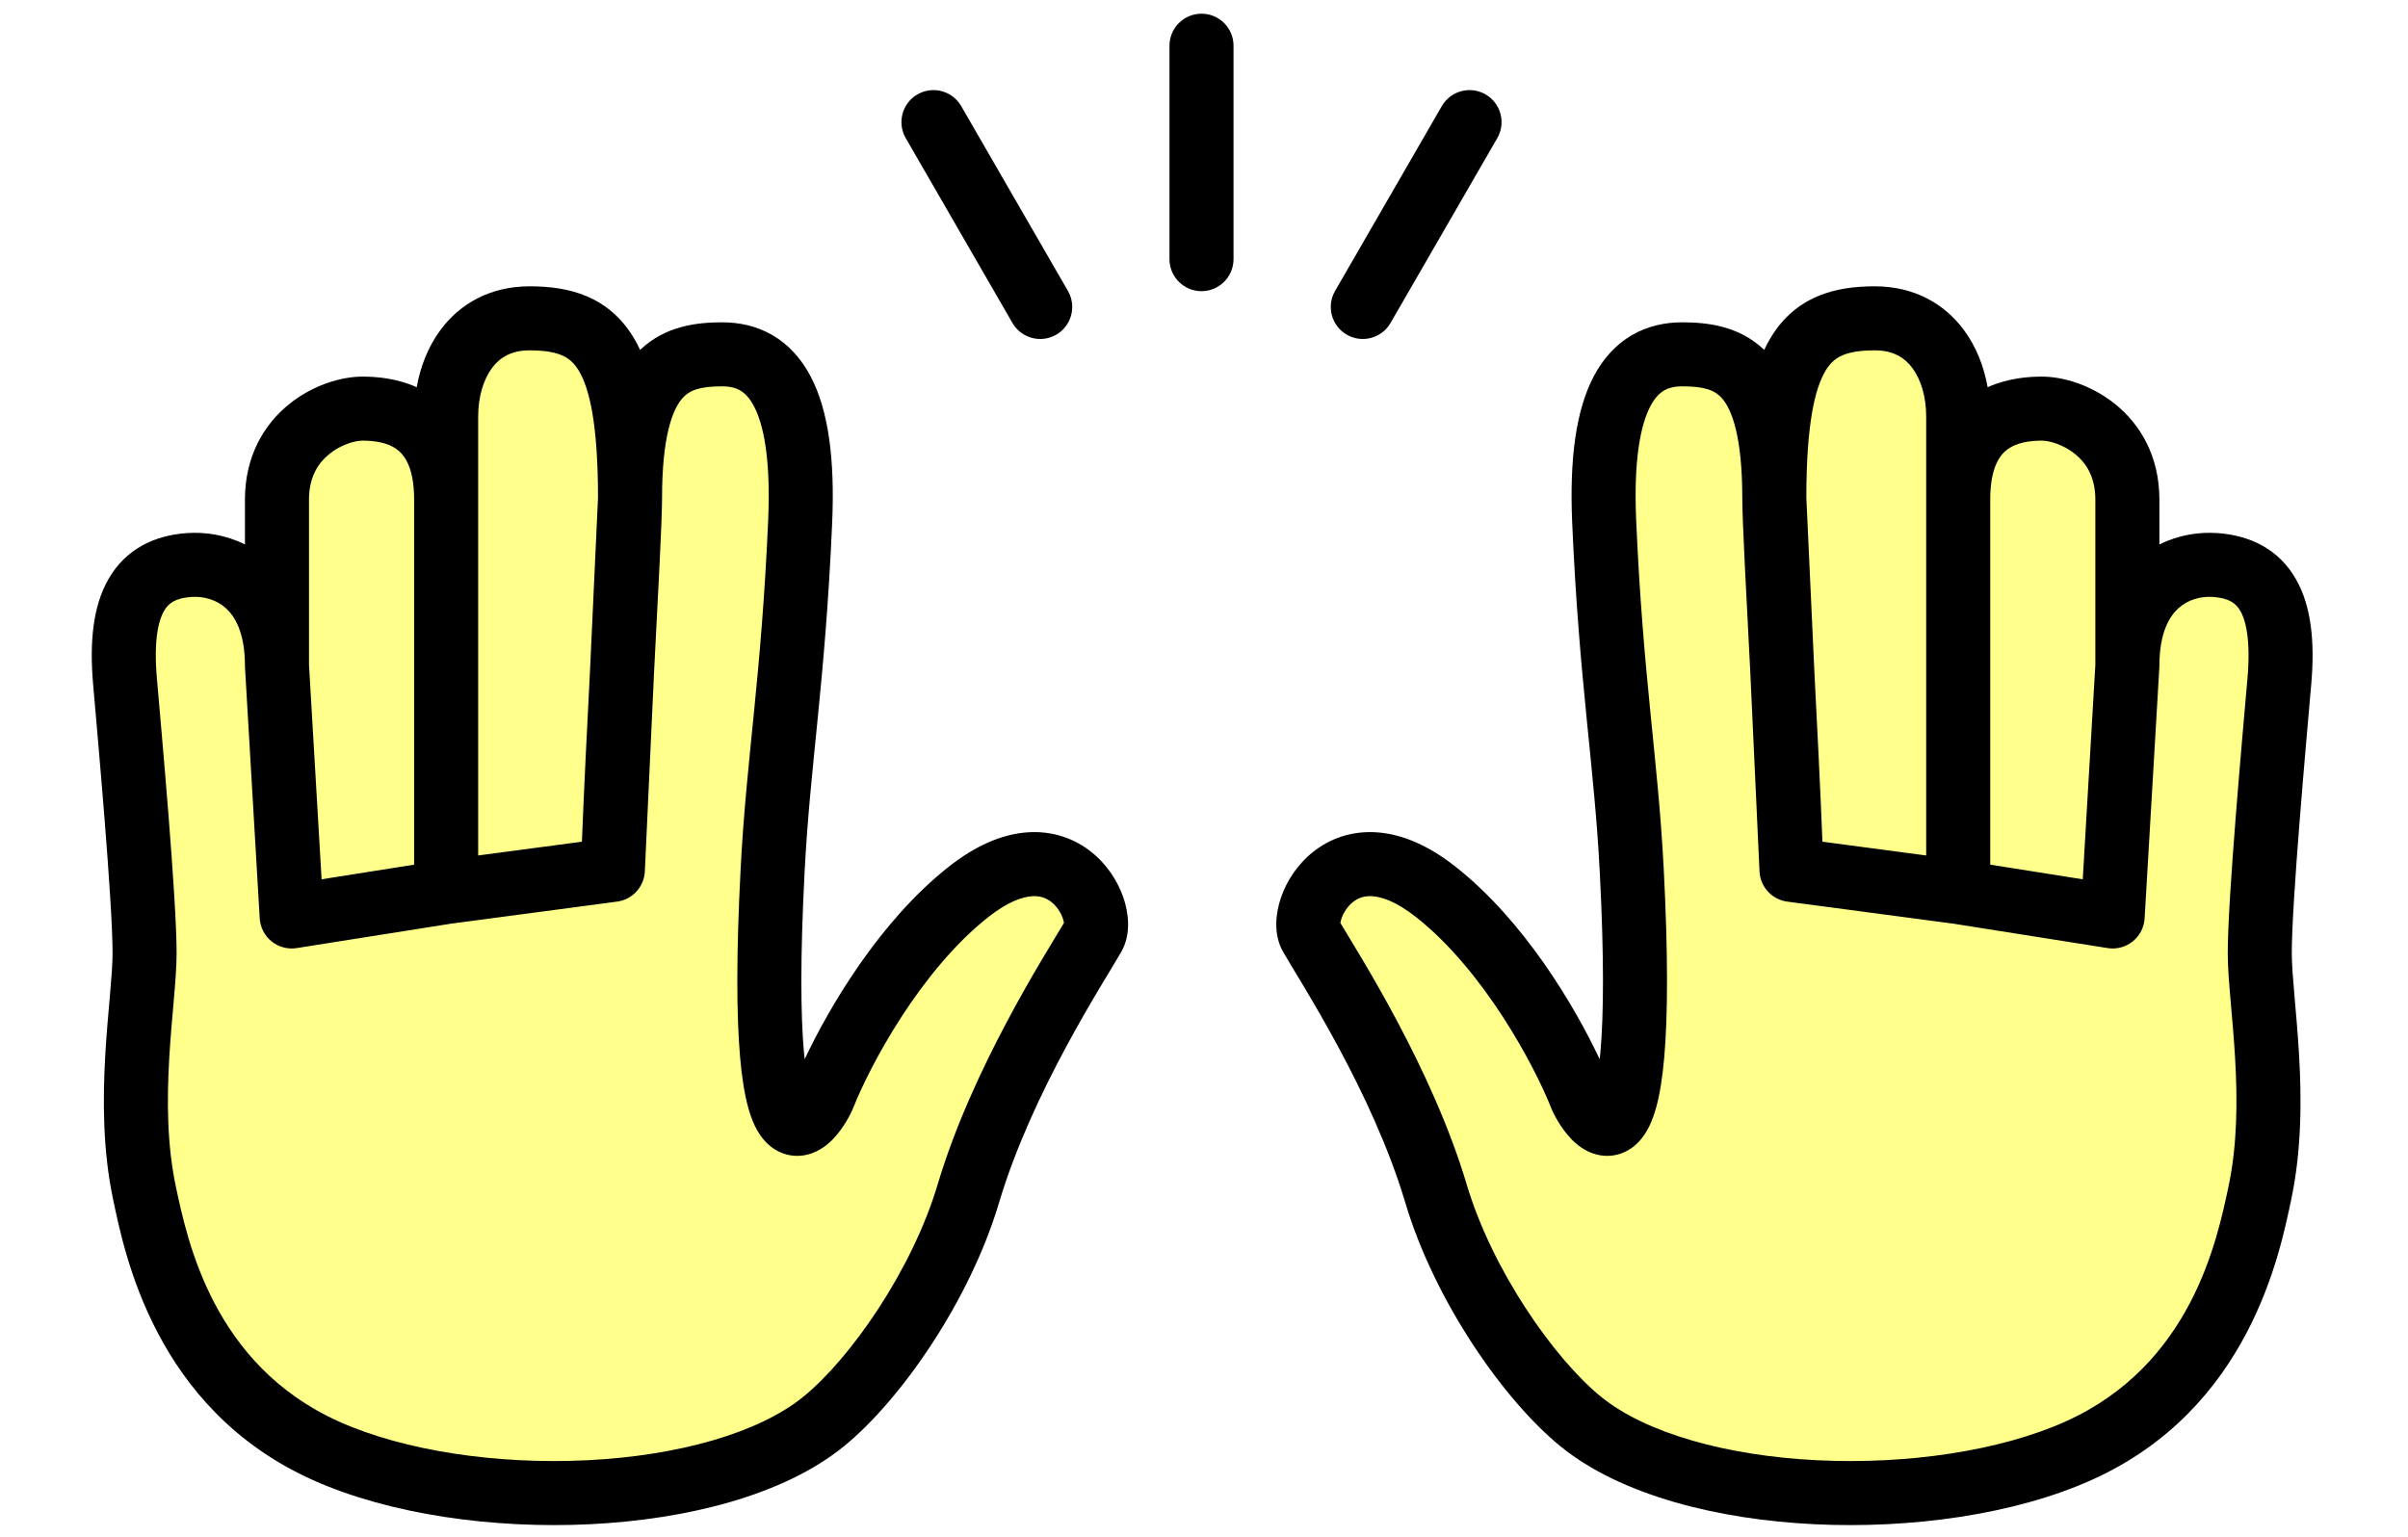
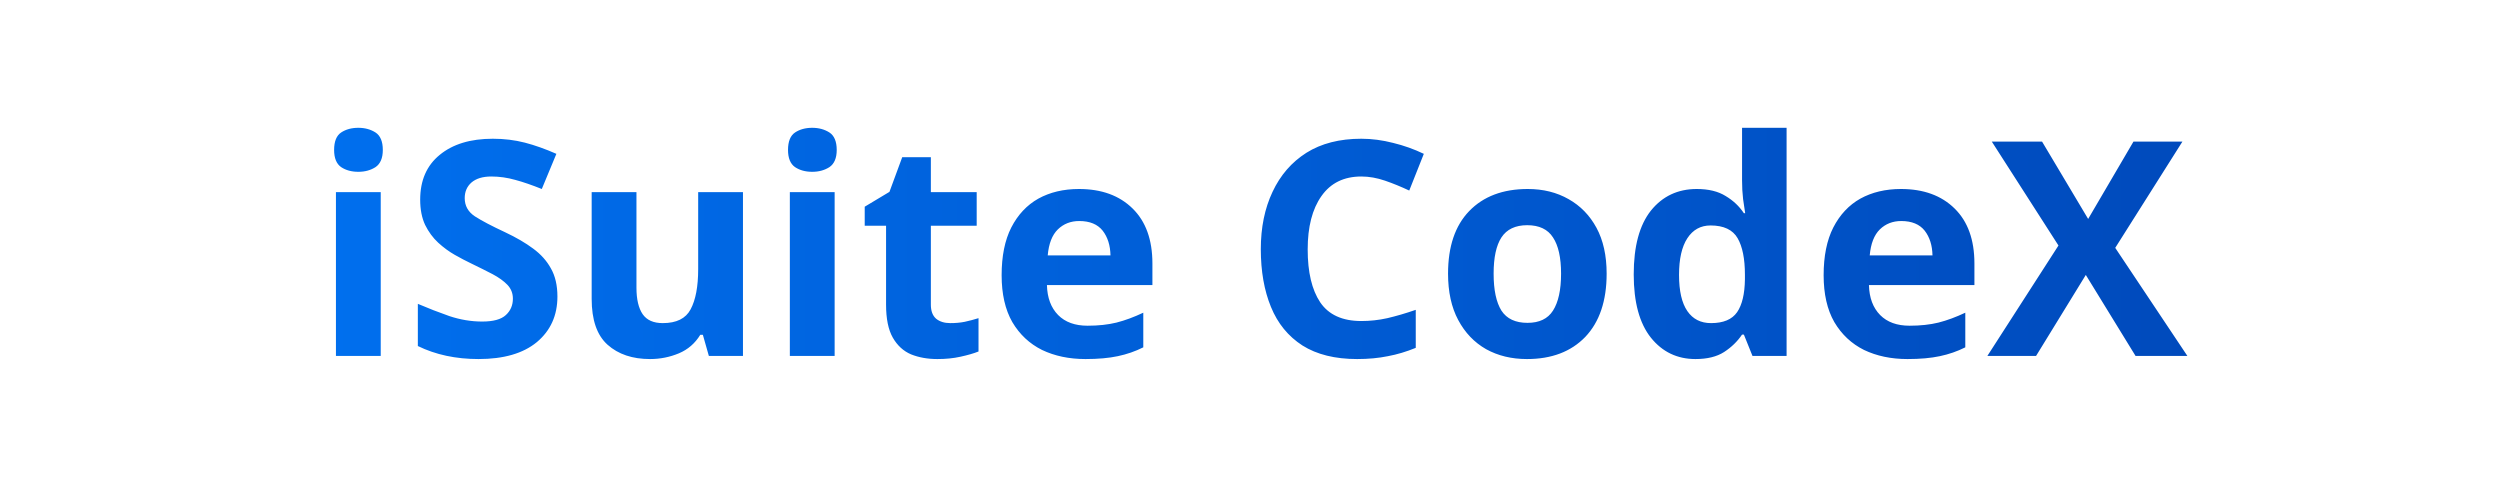
- <svg xmlns="http://www.w3.org/2000/svg" width="47" height="30" viewBox="0 0 148 100" fill="none">
-   <path d="M71.754 16.863V2.974C71.754 1.824 72.687 0.891 73.838 0.891C74.988 0.891 75.921 1.824 75.921 2.974V16.863C75.921 18.014 74.988 18.947 73.838 18.947C72.687 18.947 71.754 18.014 71.754 16.863Z" fill="black" />
-   <path d="M82.527 18.933L89.472 6.905C90.047 5.908 91.322 5.567 92.318 6.142C93.314 6.717 93.656 7.992 93.081 8.988L86.136 21.017C85.561 22.013 84.286 22.355 83.29 21.779C82.293 21.204 81.952 19.929 82.527 18.933Z" fill="black" />
-   <path d="M65.148 18.933L58.204 6.905C57.628 5.908 56.354 5.567 55.357 6.142C54.361 6.717 54.019 7.992 54.595 8.988L61.539 21.017C62.114 22.013 63.389 22.355 64.385 21.779C65.382 21.204 65.723 19.929 65.148 18.933Z" fill="black" />
-   <path d="M98.504 92.497C95.143 89.76 90.879 83.663 89.093 77.664C86.86 70.165 82.031 62.777 80.958 60.914C80.006 59.26 83.031 53.261 89.093 58.046C93.942 61.874 97.388 68.466 98.504 71.283C98.957 72.424 103.006 79.248 101.827 56.605C101.455 49.445 100.49 44.313 100.036 33.939C99.681 25.8 101.824 23.057 105.11 23.057C108.396 23.057 111.106 24.124 111.106 32.428C111.106 22.868 113.154 20.714 117.646 20.715C121.39 20.715 123.069 23.908 123.069 27.095V32.508C123.069 27.095 126.669 26.59 128.519 26.59C130.37 26.59 134.076 28.196 134.076 32.508V43.317C134.076 38.116 137.324 36.601 139.773 36.765C142.963 36.979 144.405 39.238 143.965 44.313C143.651 47.935 142.689 58.527 142.689 62.029C142.689 65.171 143.965 71.68 142.689 77.664C141.953 81.117 140.137 90.263 130.885 94.41C121.634 98.558 105.364 98.081 98.504 92.497Z" fill="#FFFF8B" />
-   <path d="M140.606 62.029C140.606 58.409 141.583 47.675 141.89 44.132C142.097 41.737 141.809 40.425 141.424 39.754C141.141 39.263 140.699 38.915 139.634 38.844C138.865 38.792 138.027 39.011 137.401 39.576C136.814 40.105 136.159 41.168 136.159 43.318L136.155 43.439L135.198 59.758C135.164 60.345 134.883 60.891 134.424 61.26C133.966 61.628 133.374 61.786 132.793 61.694L122.764 60.107L111.948 58.67C110.949 58.538 110.188 57.708 110.142 56.702L109.545 43.806L109.54 43.696C109.274 38.561 109.022 33.877 109.022 32.428C109.022 28.386 108.338 26.681 107.74 25.963C107.263 25.392 106.577 25.14 105.11 25.14C104.583 25.14 104.212 25.248 103.933 25.411C103.659 25.571 103.346 25.859 103.049 26.421C102.41 27.626 101.945 29.891 102.118 33.848C102.342 38.98 102.692 42.815 103.035 46.272C103.377 49.723 103.718 52.856 103.908 56.497C104.204 62.197 104.178 66.126 103.945 68.792C103.828 70.124 103.656 71.2 103.423 72.05C103.202 72.856 102.871 73.676 102.296 74.289C101.6 75.03 100.608 75.384 99.577 75.136C98.759 74.939 98.185 74.421 97.871 74.092C97.214 73.402 96.75 72.511 96.568 72.051C95.51 69.381 92.235 63.181 87.802 59.681C86.509 58.66 85.567 58.365 84.974 58.32C84.415 58.278 84.009 58.444 83.691 58.697C83.34 58.976 83.078 59.381 82.948 59.764C82.902 59.9 82.882 59.997 82.874 60.058C84.076 62.087 88.842 69.522 91.09 77.069C92.765 82.694 96.804 88.426 99.819 90.881C102.74 93.258 107.988 94.731 113.9 95.022C119.756 95.309 125.788 94.412 130.033 92.509C138.233 88.833 139.903 80.738 140.651 77.229C141.232 74.506 141.243 71.599 141.087 68.901C141.01 67.555 140.894 66.297 140.793 65.137C140.695 64.01 140.606 62.922 140.606 62.029ZM120.986 27.095C120.986 25.831 120.648 24.705 120.089 23.951C119.583 23.27 118.84 22.799 117.646 22.798C116.668 22.798 116.011 22.919 115.546 23.117C115.13 23.294 114.781 23.57 114.463 24.083C113.73 25.267 113.192 27.645 113.189 32.384L113.707 43.602C113.901 47.344 114.103 51.399 114.236 54.771L120.986 55.667V27.095ZM125.153 56.265L131.172 57.218L131.992 43.267V32.508C131.992 31.031 131.39 30.128 130.678 29.549C129.884 28.904 128.957 28.673 128.519 28.673C127.722 28.673 126.899 28.797 126.306 29.218C125.849 29.542 125.153 30.309 125.153 32.508V56.265ZM136.159 35.428C137.406 34.807 138.74 34.608 139.912 34.687C142.037 34.829 143.91 35.718 145.037 37.678C146.06 39.459 146.273 41.814 146.041 44.493C145.72 48.195 144.772 58.646 144.772 62.029C144.772 62.708 144.843 63.612 144.944 64.776C145.042 65.907 145.165 67.239 145.247 68.661C145.411 71.499 145.422 74.838 144.727 78.099C144.002 81.495 142.041 91.692 131.738 96.311C126.731 98.555 120.002 99.494 113.696 99.184C107.445 98.877 101.128 97.319 97.189 94.112C93.481 91.094 88.994 84.631 87.096 78.259C84.953 71.062 80.311 63.965 79.153 61.953C78.471 60.769 78.684 59.363 79.002 58.426C79.361 57.369 80.055 56.263 81.099 55.434C82.176 54.578 83.604 54.038 85.288 54.165C86.937 54.289 88.646 55.039 90.383 56.411C94.854 59.94 98.134 65.508 99.742 68.923C99.759 68.766 99.779 68.602 99.794 68.43C100.003 66.043 100.039 62.334 99.747 56.713C99.564 53.194 99.236 50.181 98.889 46.683C98.543 43.19 98.184 39.271 97.955 34.03C97.772 29.848 98.201 26.672 99.367 24.471C99.972 23.33 100.79 22.422 101.83 21.814C102.866 21.209 103.995 20.974 105.11 20.974C106.759 20.974 108.813 21.206 110.448 22.768C110.593 22.458 110.75 22.165 110.921 21.89C111.676 20.67 112.681 19.808 113.912 19.284C115.095 18.779 116.378 18.631 117.646 18.631C120.195 18.631 122.165 19.756 123.435 21.468C124.257 22.576 124.75 23.878 124.985 25.198C126.338 24.588 127.691 24.507 128.519 24.507C129.933 24.507 131.784 25.079 133.305 26.315C134.908 27.618 136.159 29.673 136.159 32.508V35.428Z" fill="black" />
-   <path d="M49.258 92.497C52.62 89.76 56.883 83.663 58.67 77.664C60.903 70.165 65.732 62.777 66.805 60.914C67.757 59.26 64.731 53.261 58.67 58.046C53.82 61.874 50.375 68.466 49.258 71.283C48.806 72.424 44.757 79.248 45.935 56.605C46.308 49.445 47.273 44.313 47.726 33.939C48.082 25.8 45.938 23.057 42.652 23.057C39.367 23.057 36.657 24.124 36.657 32.428C36.657 22.868 34.609 20.714 30.117 20.715C26.373 20.715 24.693 23.908 24.693 27.095V32.508C24.693 27.095 21.094 26.59 19.243 26.59C17.392 26.59 13.687 28.196 13.687 32.508V43.317C13.687 38.116 10.439 36.601 7.99 36.765C4.799 36.979 3.357 39.238 3.797 44.313C4.111 47.935 5.073 58.527 5.073 62.029C5.073 65.171 3.797 71.68 5.073 77.664C5.81 81.117 7.626 90.263 16.877 94.41C26.129 98.558 42.399 98.081 49.258 92.497Z" fill="#FFFF8B" />
-   <path d="M7.157 62.029C7.157 58.409 6.18 47.675 5.873 44.132C5.665 41.737 5.954 40.425 6.339 39.754C6.621 39.263 7.063 38.915 8.128 38.844C8.898 38.792 9.736 39.011 10.362 39.576C10.948 40.105 11.603 41.168 11.603 43.318L11.607 43.439L12.564 59.758C12.599 60.345 12.88 60.891 13.338 61.26C13.796 61.628 14.389 61.786 14.97 61.694L24.999 60.107L35.814 58.67C36.814 58.538 37.574 57.708 37.621 56.702L38.217 43.806L38.223 43.696C38.489 38.561 38.74 33.877 38.74 32.428C38.74 28.386 39.425 26.681 40.023 25.963C40.5 25.392 41.185 25.14 42.652 25.14C43.179 25.14 43.551 25.248 43.83 25.411C44.104 25.571 44.416 25.859 44.714 26.421C45.352 27.626 45.817 29.891 45.645 33.848C45.42 38.98 45.07 42.815 44.728 46.272C44.385 49.723 44.044 52.856 43.855 56.497C43.558 62.197 43.585 66.126 43.818 68.792C43.934 70.124 44.107 71.2 44.34 72.05C44.56 72.856 44.891 73.676 45.466 74.289C46.163 75.03 47.155 75.384 48.185 75.136C49.003 74.939 49.578 74.421 49.892 74.092C50.548 73.402 51.012 72.511 51.194 72.051C52.253 69.381 55.527 63.181 59.96 59.681C61.254 58.66 62.196 58.365 62.789 58.32C63.348 58.278 63.753 58.444 64.072 58.697C64.422 58.976 64.684 59.381 64.815 59.764C64.861 59.9 64.88 59.997 64.888 60.058C63.687 62.087 58.92 69.522 56.673 77.069C54.998 82.694 50.959 88.426 47.943 90.881C45.023 93.258 39.775 94.731 33.862 95.022C28.007 95.309 21.975 94.412 17.73 92.509C9.53 88.833 7.86 80.738 7.111 77.229C6.531 74.506 6.52 71.599 6.675 68.901C6.753 67.555 6.868 66.297 6.969 65.137C7.067 64.01 7.157 62.922 7.157 62.029ZM26.777 27.095C26.777 25.831 27.115 24.705 27.674 23.951C28.179 23.27 28.922 22.799 30.117 22.798C31.094 22.798 31.752 22.919 32.216 23.117C32.633 23.294 32.982 23.57 33.3 24.083C34.033 25.267 34.571 27.645 34.574 32.384L34.055 43.602C33.861 47.344 33.659 51.399 33.526 54.771L26.777 55.667V27.095ZM22.61 56.265L16.59 57.218L15.771 43.267V32.508C15.771 31.031 16.373 30.128 17.085 29.549C17.879 28.904 18.806 28.673 19.243 28.673C20.041 28.673 20.863 28.797 21.456 29.218C21.913 29.542 22.61 30.309 22.61 32.508V56.265ZM11.603 35.428C10.357 34.807 9.023 34.608 7.85 34.687C5.725 34.829 3.852 35.718 2.726 37.678C1.703 39.459 1.489 41.814 1.722 44.493C2.042 48.195 2.99 58.646 2.99 62.029C2.99 62.708 2.92 63.612 2.819 64.776C2.72 65.907 2.597 67.239 2.515 68.661C2.352 71.499 2.34 74.838 3.036 78.099C3.76 81.495 5.722 91.692 16.024 96.311C21.031 98.555 27.76 99.494 34.067 99.184C40.317 98.877 46.635 97.319 50.574 94.112C54.282 91.094 58.769 84.631 60.666 78.259C62.81 71.062 67.452 63.965 68.61 61.953C69.292 60.769 69.079 59.363 68.761 58.426C68.402 57.369 67.707 56.263 66.663 55.434C65.587 54.578 64.158 54.038 62.475 54.165C60.826 54.289 59.116 55.039 57.379 56.411C52.908 59.94 49.628 65.508 48.02 68.923C48.004 68.766 47.983 68.602 47.968 68.43C47.76 66.043 47.723 62.334 48.016 56.713C48.199 53.194 48.527 50.181 48.874 46.683C49.22 43.19 49.578 39.271 49.808 34.03C49.99 29.848 49.561 26.672 48.395 24.471C47.791 23.33 46.973 22.422 45.932 21.814C44.896 21.209 43.768 20.974 42.652 20.974C41.004 20.974 38.95 21.206 37.314 22.768C37.17 22.458 37.013 22.165 36.842 21.89C36.086 20.67 35.082 19.808 33.851 19.284C32.668 18.779 31.385 18.631 30.117 18.631C27.568 18.631 25.598 19.756 24.328 21.468C23.506 22.576 23.012 23.878 22.777 25.198C21.425 24.588 20.072 24.507 19.243 24.507C17.83 24.507 15.979 25.079 14.457 26.315C12.854 27.618 11.603 29.673 11.603 32.508V35.428Z" fill="black" />
+ <svg xmlns="http://www.w3.org/2000/svg" width="150" height="30" viewBox="0 0 150 30" fill="none">
+   <defs>
+     <linearGradient id="logoGradient" x1="0%" y1="0%" x2="100%" y2="0%">
+       <stop offset="0%" stop-color="#006FEE" />
+       <stop offset="100%" stop-color="#004ABC" />
+     </linearGradient>
+   </defs>
+   <text x="50%" y="50%" dominant-baseline="middle" text-anchor="middle" font-family="sans-serif" font-size="18" font-weight="bold" fill="url(#logoGradient)">iSuite CodeX</text>
</svg>
